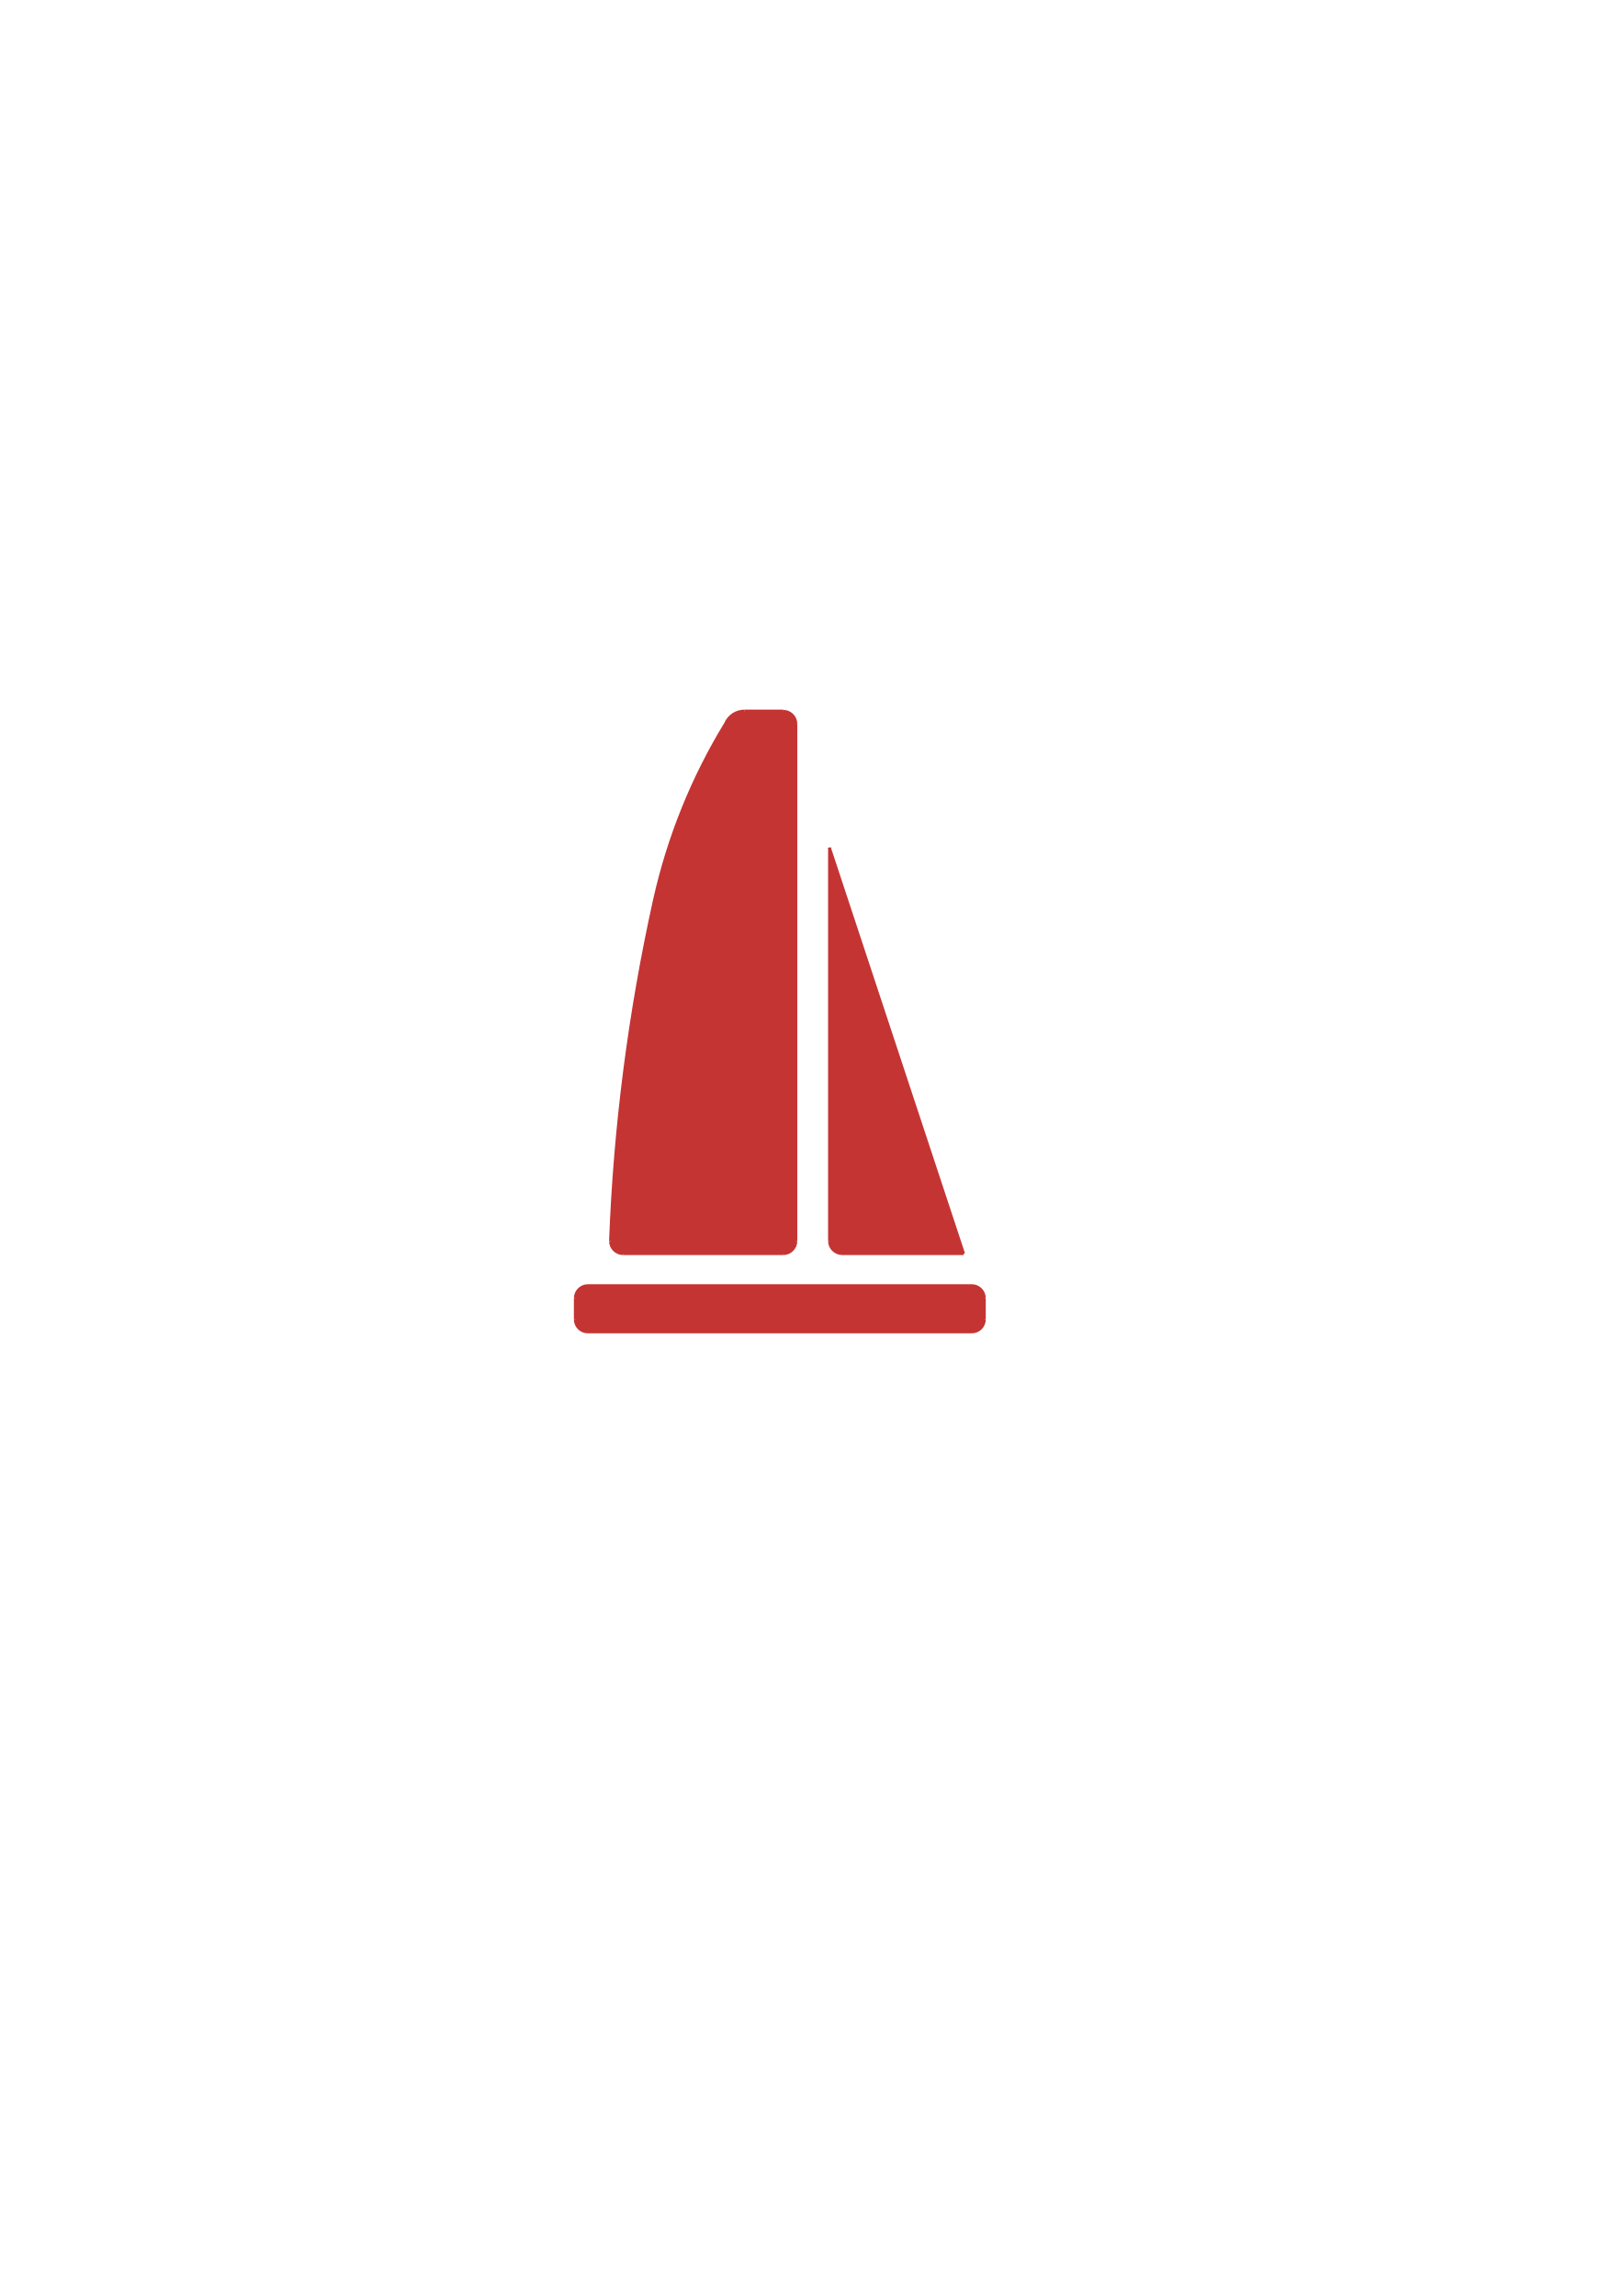
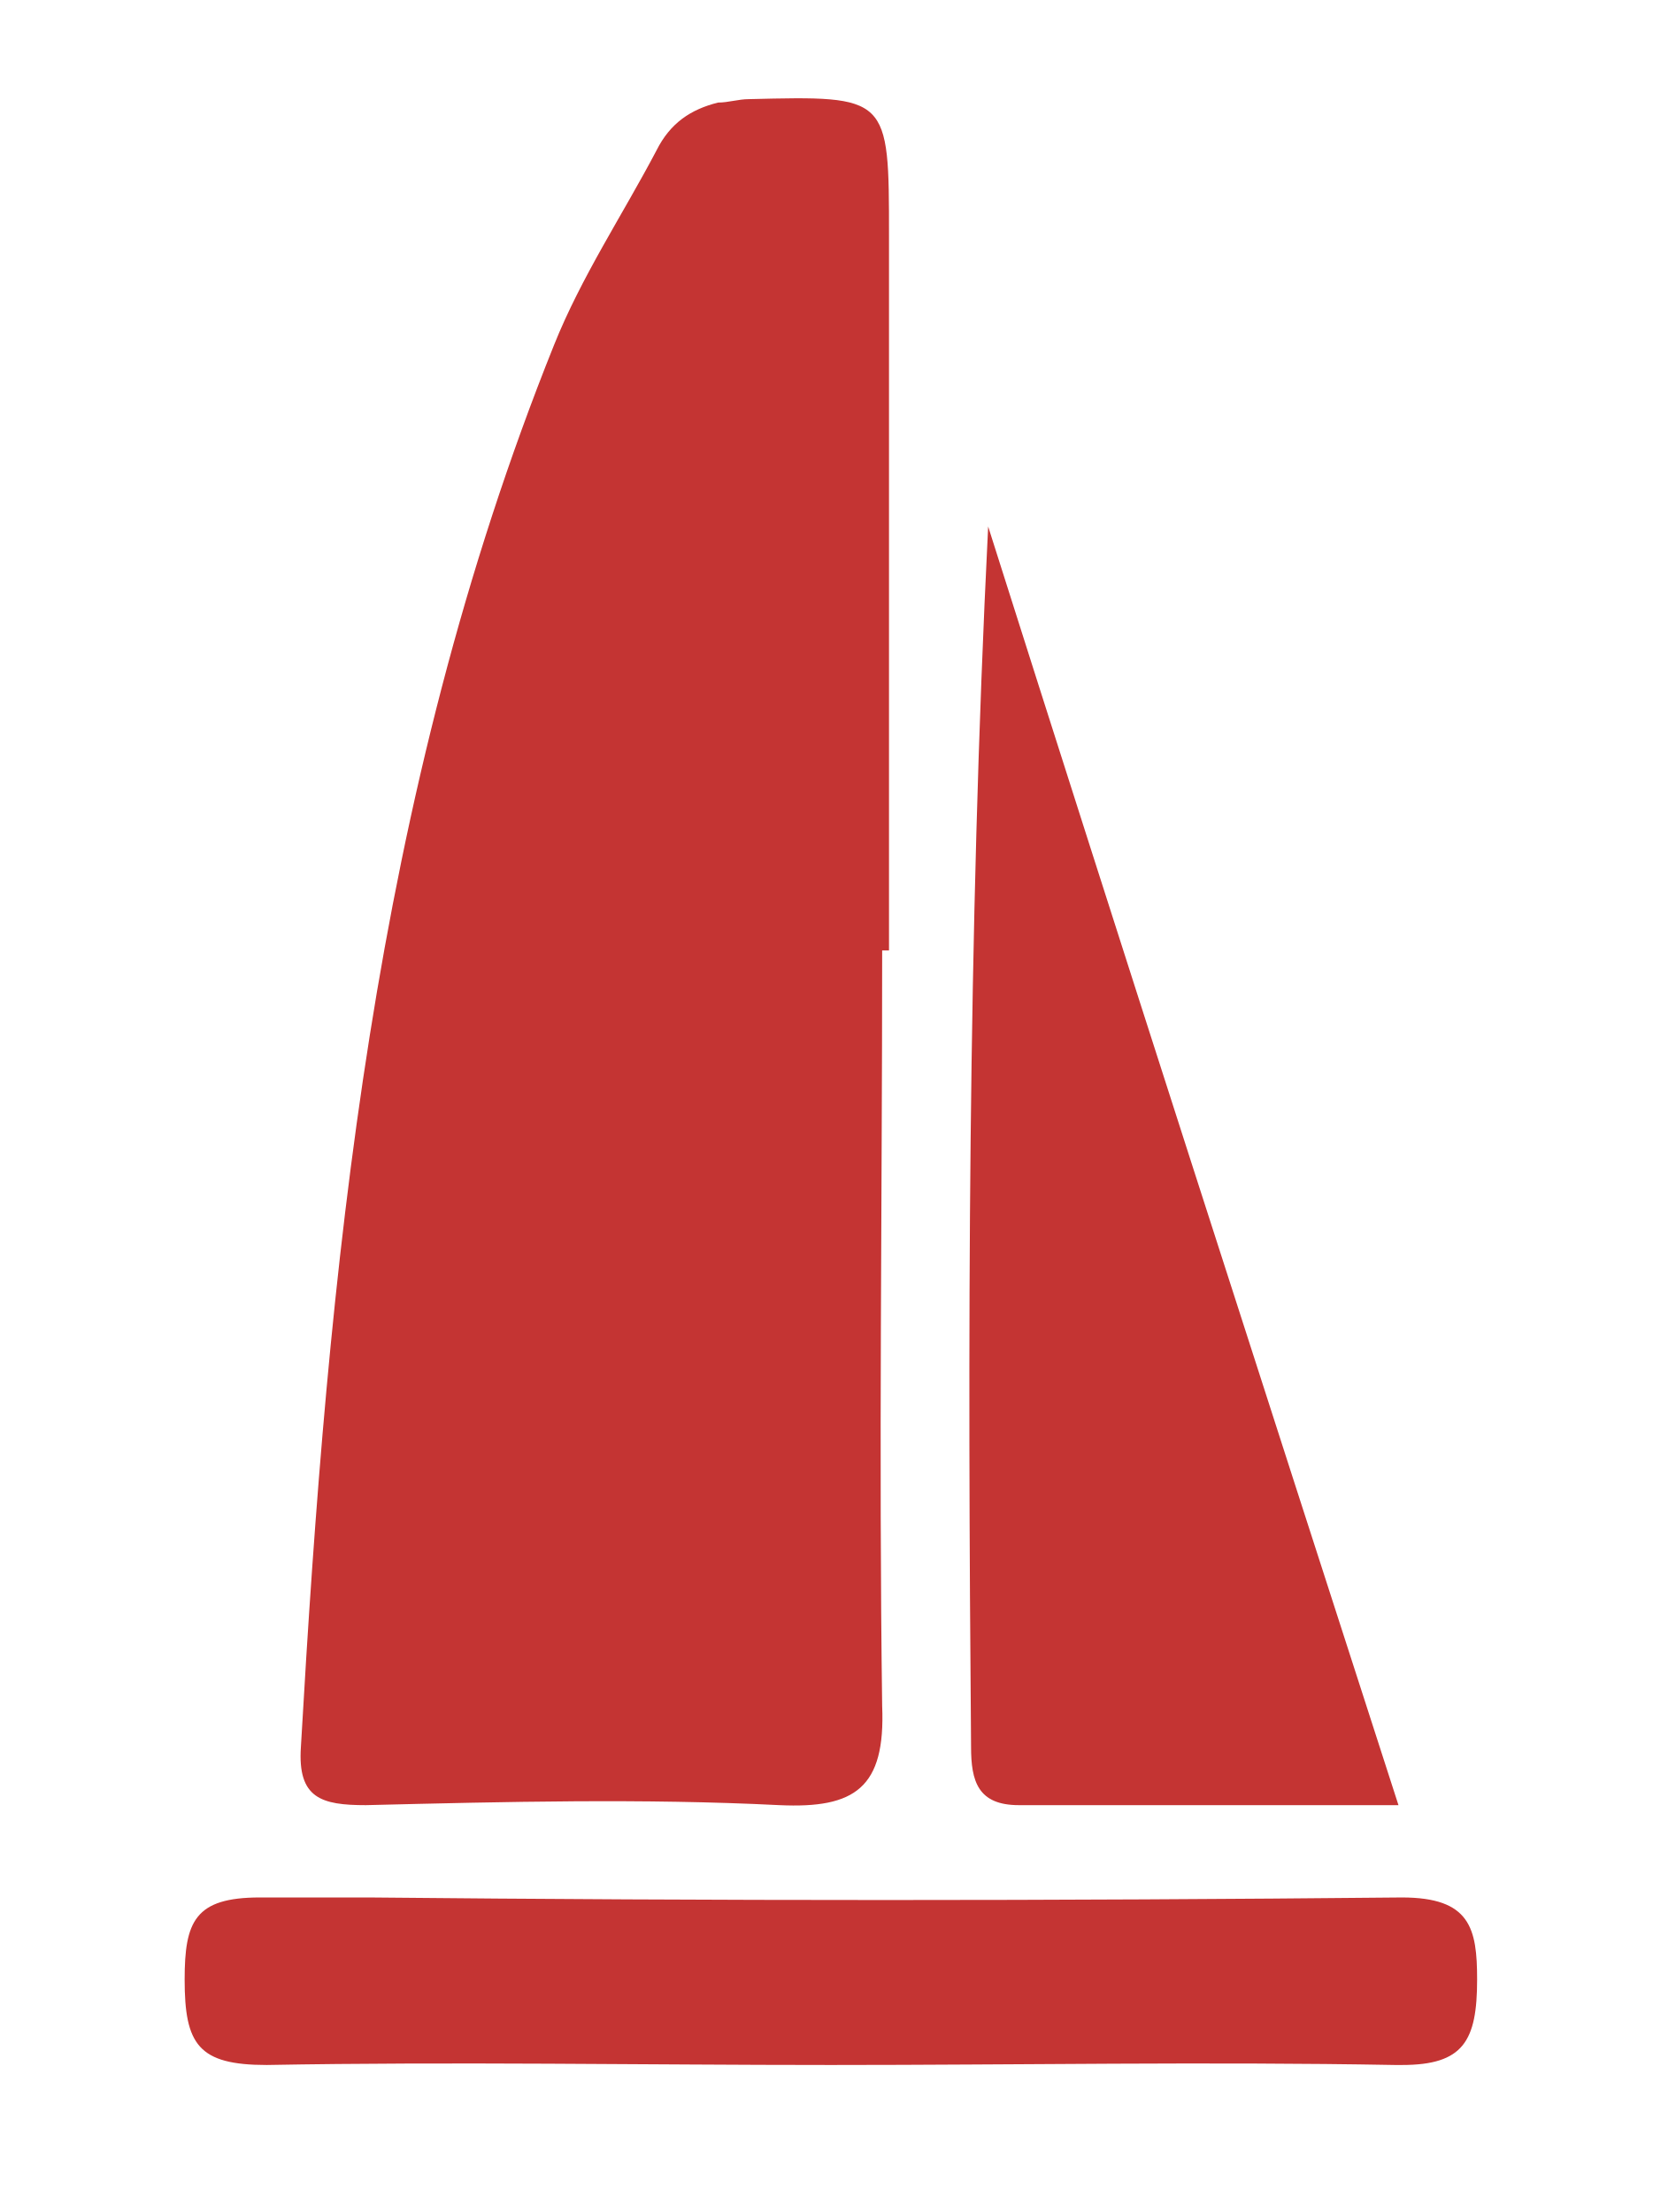
- <svg xmlns="http://www.w3.org/2000/svg" version="1.1" x="0px" y="0px" viewBox="3440.9 1008 595.3 841.9" enable-background="new 3440.9 1008 595.3 841.9" xml:space="preserve">
-   <g id="Fond_bleu">
- </g>
+ <svg xmlns="http://www.w3.org/2000/svg" version="1.1" x="0px" y="0px" viewBox="3623 1302.9 49 64.7" enable-background="new 3623 1302.9 49 64.7" xml:space="preserve">
+   <g id="Fond_bleu" display="none">
+     <rect x="3623" y="1302.9" display="inline" fill="#033352" width="49" height="64.7" />
+   </g>
  <g id="Calque_1">
- </g>
-   <g id="_x30_">
-     <g id="LWPOLYLINE_153_">
-       <g id="XMLID_16_">
-         <g>
-           <path fill="#C43433" d="M3801.8,1484v7.8c0,2.6-2.1,4.6-4.6,4.6h-140.8c-2.5,0-4.6-2-4.6-4.6v-7.8c0-2.5,2.1-4.6,4.6-4.6h140.8      C3799.7,1479.4,3801.8,1481.4,3801.8,1484z" />
-           <path fill="#C43433" d="M3745,1318.8l49.2,148.9h-44.5c-2.6,0-4.7-2.1-4.7-4.6V1318.8z" />
-           <path fill="#C43433" d="M3732.7,1273.4v189.7c0,2.5-2.1,4.6-4.6,4.6h-58.8c-2.5,0-4.6-2.1-4.6-4.6c1.6-42,7-83.8,16.1-124.9      c5.1-22.9,13.9-44.8,26.1-64.8c1.1-2.8,3.9-4.6,7-4.6h14.2C3730.7,1268.7,3732.7,1270.8,3732.7,1273.4z" />
-         </g>
-         <g>
-           <line fill="none" stroke="#C43433" stroke-miterlimit="10" x1="3651.8" y1="1491.8" x2="3651.8" y2="1484" />
-           <line fill="none" stroke="#C43433" stroke-miterlimit="10" x1="3656.4" y1="1479.4" x2="3797.2" y2="1479.4" />
-           <line fill="none" stroke="#C43433" stroke-miterlimit="10" x1="3669.3" y1="1467.7" x2="3728.1" y2="1467.7" />
-           <line fill="none" stroke="#C43433" stroke-miterlimit="10" x1="3749.7" y1="1467.7" x2="3794.2" y2="1467.7" />
-           <line fill="none" stroke="#C43433" stroke-miterlimit="10" x1="3797.2" y1="1496.4" x2="3656.4" y2="1496.4" />
-           <path fill="none" stroke="#C43433" stroke-miterlimit="10" d="M3651.8,1491.8c0,2.6,2.1,4.6,4.6,4.6" />
-           <path fill="none" stroke="#C43433" stroke-miterlimit="10" d="M3656.4,1479.4c-2.5,0-4.6,2.1-4.6,4.6" />
-           <line fill="none" stroke="#C43433" stroke-miterlimit="10" x1="3801.8" y1="1491.8" x2="3801.8" y2="1484" />
-           <path fill="none" stroke="#C43433" stroke-miterlimit="10" d="M3797.2,1496.4c2.5,0,4.6-2,4.6-4.6" />
-           <path fill="none" stroke="#C43433" stroke-miterlimit="10" d="M3801.8,1484c0-2.5-2.1-4.6-4.6-4.6" />
-           <line fill="none" stroke="#C43433" stroke-miterlimit="10" x1="3732.7" y1="1463.1" x2="3732.7" y2="1273.4" />
-           <line fill="none" stroke="#C43433" stroke-miterlimit="10" x1="3745" y1="1463.1" x2="3745" y2="1318.8" />
-           <path fill="none" stroke="#C43433" stroke-miterlimit="10" d="M3745,1463.1c0,2.5,2.1,4.6,4.7,4.6" />
-           <path fill="none" stroke="#C43433" stroke-miterlimit="10" d="M3728.1,1467.7c2.5,0,4.6-2.1,4.6-4.6" />
-           <path fill="none" stroke="#C43433" stroke-miterlimit="10" d="M3664.7,1463.1c0,2.5,2.1,4.6,4.6,4.6" />
-           <line fill="none" stroke="#C43433" stroke-miterlimit="10" x1="3745" y1="1318.8" x2="3794.2" y2="1467.7" />
-           <path fill="none" stroke="#C43433" stroke-miterlimit="10" d="M3732.7,1273.4c0-2.5-2.1-4.6-4.6-4.6" />
-           <line fill="none" stroke="#C43433" stroke-miterlimit="10" x1="3728.1" y1="1268.7" x2="3713.9" y2="1268.7" />
-           <path fill="none" stroke="#C43433" stroke-miterlimit="10" d="M3713.9,1268.7c-3.1,0-5.8,1.8-7,4.6c-12.2,20-21,41.9-26.1,64.8      c-9.1,41.1-14.5,82.8-16.1,124.9" />
-         </g>
-       </g>
+     <g>
+       <path fill="#C43433" d="M3664,1363.3c0,0-0.1,0-0.2,0c-5.5-0.1-11,0-16.5,0c-5.5,0-11-0.1-16.5,0c-2,0-2.4-0.6-2.4-2.5    c0-1.7,0.3-2.4,2.2-2.4c1.1,0,2.1,0,3.2,0c10.1,0.1,20.1,0.1,30.2,0c2,0,2.2,0.9,2.2,2.4C3666.2,1362.6,3665.8,1363.3,3664,1363.3    z" />
+       <path fill="#C43433" d="M3651.9,1318.3c3.9,12.3,7.9,24.7,12,37.4c-3.9,0-7.5,0-11.1,0c-1.2,0-1.4-0.7-1.4-1.7    C3651.3,1342.2,3651.3,1330.3,3651.9,1318.3z" />
+       <path fill="#C43433" d="M3649,1309.8c0,6.9,0,13.9,0,20.9c0,0-0.1,0-0.2,0c0,7.4-0.1,14.7,0,22.1c0.1,2.4-0.8,3-3,2.9    c-4-0.2-8-0.1-12.1,0c-1.3,0-2-0.2-1.9-1.7c0.8-14,2.1-27.8,7.4-41c0.8-2,2-3.8,3-5.7c0.4-0.8,1-1.2,1.8-1.4    c0.3,0,0.6-0.1,0.9-0.1C3649,1305.7,3649,1305.7,3649,1309.8z" />
    </g>
  </g>
+   <g id="_x30_">
+ </g>
+   <g id="Calque_6">
+ </g>
  <g id="Layer_1">
</g>
  <g id="Logo">
</g>
</svg>
